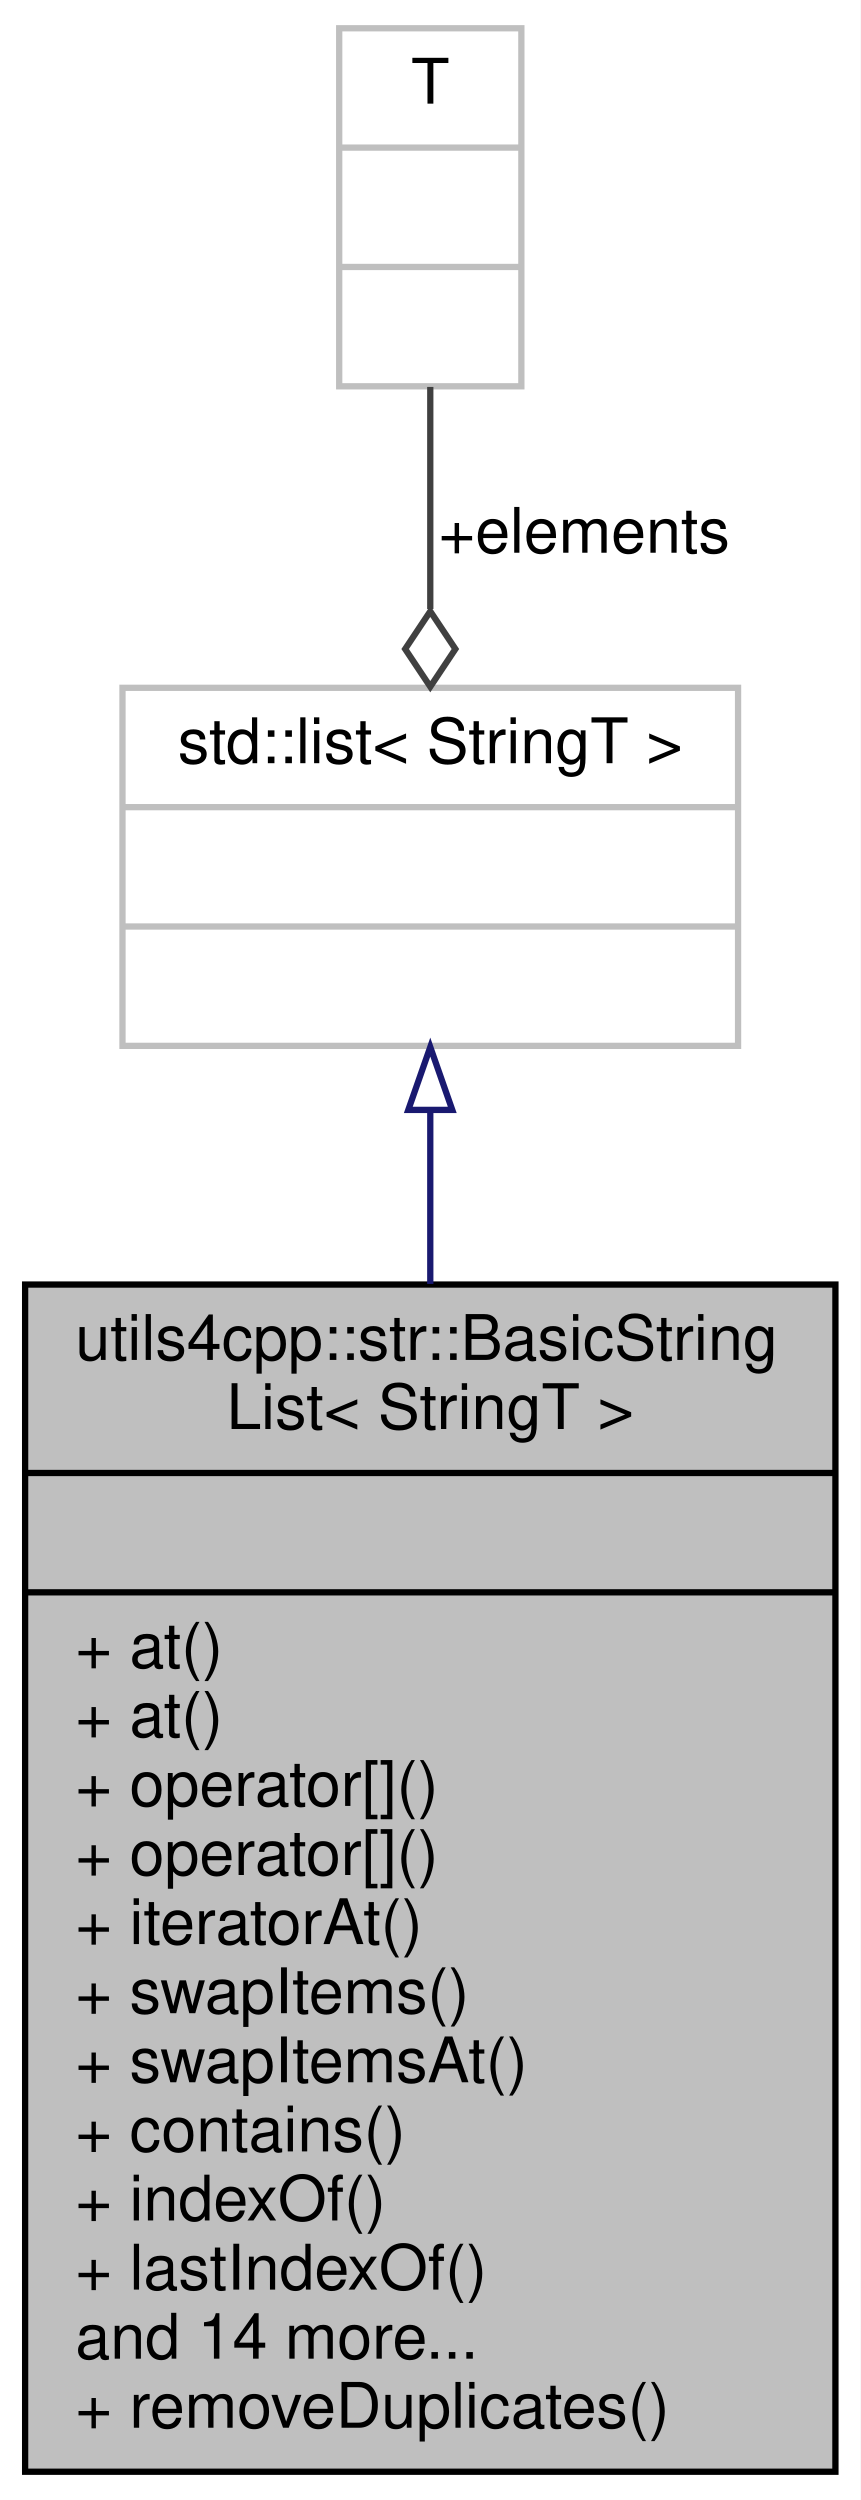
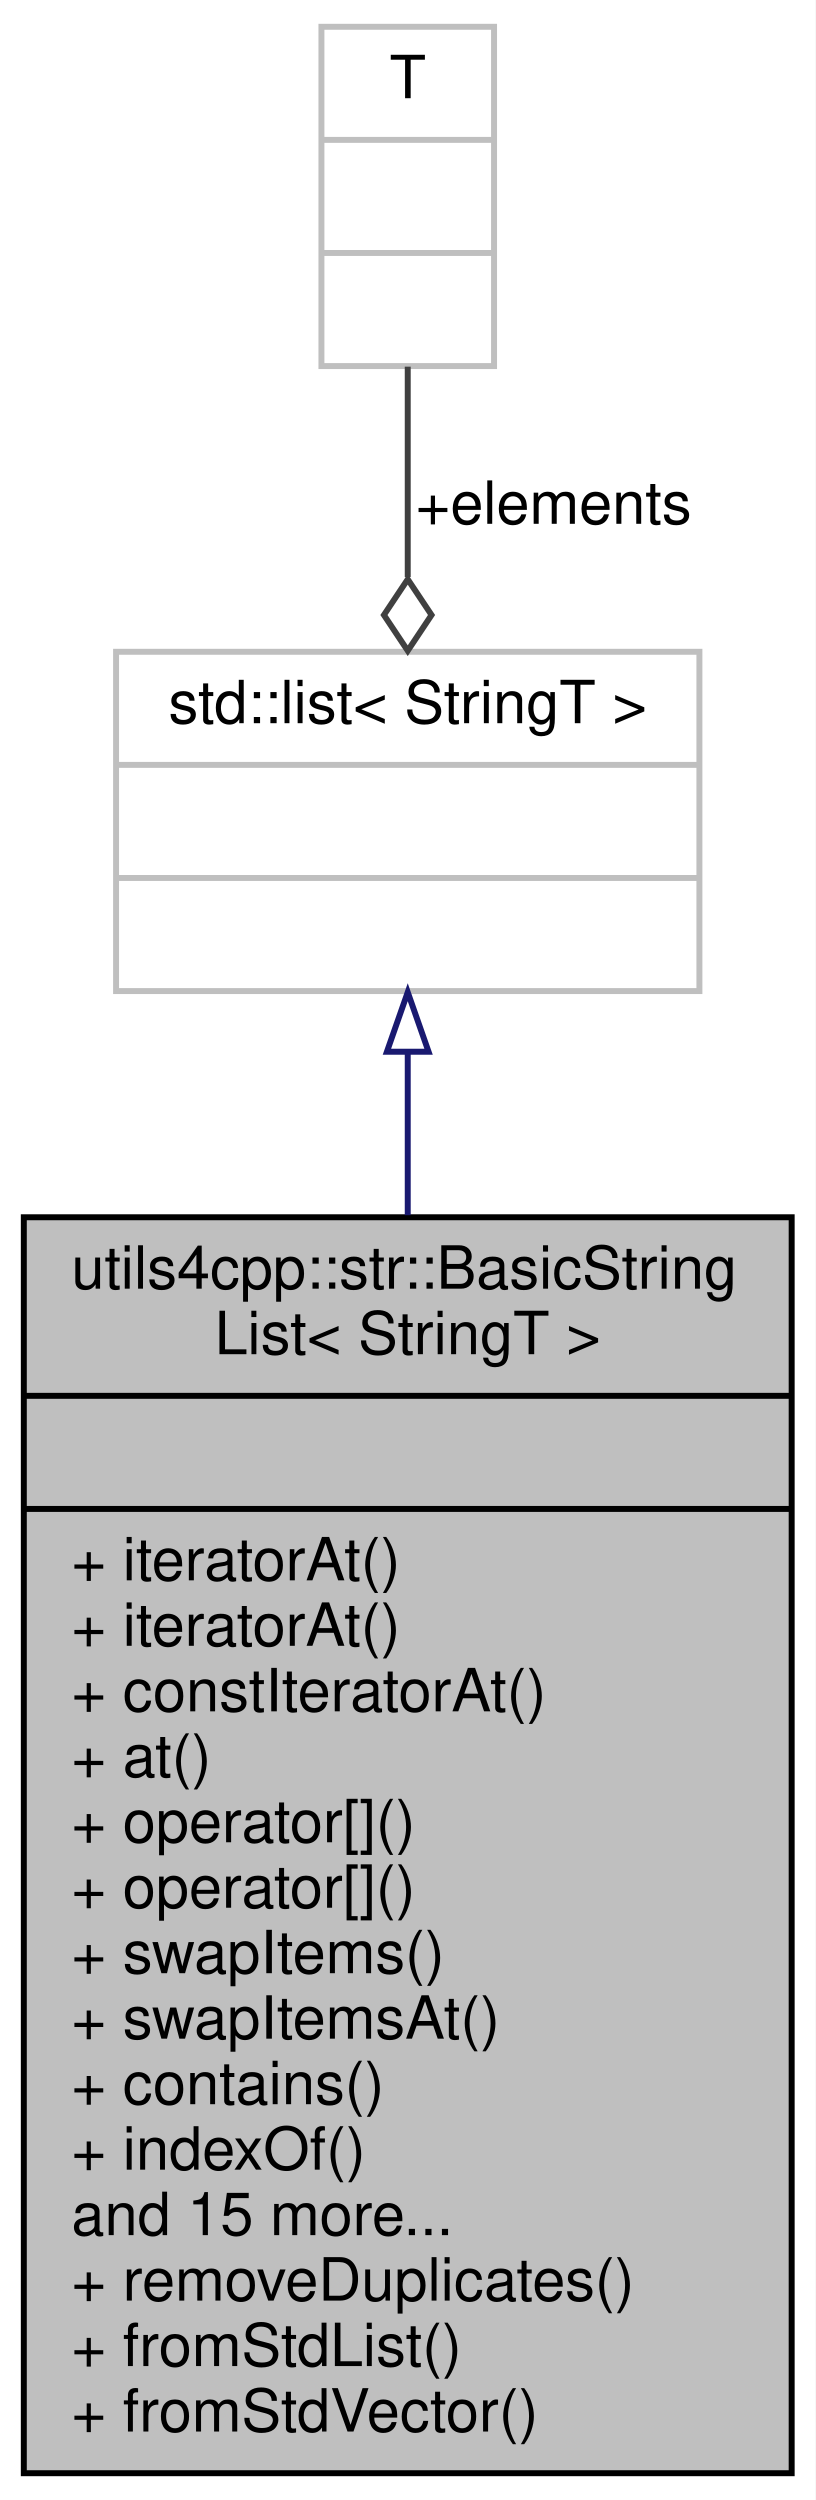
- <svg xmlns="http://www.w3.org/2000/svg" xmlns:xlink="http://www.w3.org/1999/xlink" width="137pt" height="398pt" viewBox="0.00 0.00 137.00 398.00">
-   <g id="graph0" class="graph" transform="scale(1 1) rotate(0) translate(4 394)">
-     <polygon fill="white" stroke="none" points="-4,4 -4,-394 133,-394 133,4 -4,4" />
+ <svg xmlns="http://www.w3.org/2000/svg" xmlns:xlink="http://www.w3.org/1999/xlink" width="137pt" height="420pt" viewBox="0.00 0.00 137.00 420.00">
+   <g id="graph0" class="graph" transform="scale(1 1) rotate(0) translate(4 416)">
+     <polygon fill="white" stroke="none" points="-4,4 -4,-416 133,-416 133,4 -4,4" />
    <g id="node1" class="node">
      <g id="a_node1">
        <a xlink:title="The string list template class.">
-           <polygon fill="#bfbfbf" stroke="black" points="0,-0.5 0,-189.5 129,-189.5 129,-0.5 0,-0.5" />
-           <text text-anchor="start" x="8" y="-177.5" font-family="Helvetica,sans-Serif" font-size="10.00">utils4cpp::str::BasicString</text>
-           <text text-anchor="middle" x="64.5" y="-166.5" font-family="Helvetica,sans-Serif" font-size="10.00">List&lt; StringT &gt;</text>
-           <polyline fill="none" stroke="black" points="0,-159.5 129,-159.5 " />
-           <text text-anchor="middle" x="64.5" y="-147.5" font-family="Helvetica,sans-Serif" font-size="10.00"> </text>
-           <polyline fill="none" stroke="black" points="0,-140.5 129,-140.5 " />
-           <text text-anchor="start" x="8" y="-128.5" font-family="Helvetica,sans-Serif" font-size="10.00">+ at()</text>
+           <polygon fill="#bfbfbf" stroke="black" points="0,-0.5 0,-211.5 129,-211.5 129,-0.5 0,-0.5" />
+           <text text-anchor="start" x="8" y="-199.5" font-family="Helvetica,sans-Serif" font-size="10.00">utils4cpp::str::BasicString</text>
+           <text text-anchor="middle" x="64.5" y="-188.5" font-family="Helvetica,sans-Serif" font-size="10.00">List&lt; StringT &gt;</text>
+           <polyline fill="none" stroke="black" points="0,-181.5 129,-181.5 " />
+           <text text-anchor="middle" x="64.5" y="-169.5" font-family="Helvetica,sans-Serif" font-size="10.00"> </text>
+           <polyline fill="none" stroke="black" points="0,-162.5 129,-162.5 " />
+           <text text-anchor="start" x="8" y="-150.5" font-family="Helvetica,sans-Serif" font-size="10.00">+ iteratorAt()</text>
+           <text text-anchor="start" x="8" y="-139.5" font-family="Helvetica,sans-Serif" font-size="10.00">+ iteratorAt()</text>
+           <text text-anchor="start" x="8" y="-128.5" font-family="Helvetica,sans-Serif" font-size="10.00">+ constIteratorAt()</text>
          <text text-anchor="start" x="8" y="-117.5" font-family="Helvetica,sans-Serif" font-size="10.00">+ at()</text>
          <text text-anchor="start" x="8" y="-106.5" font-family="Helvetica,sans-Serif" font-size="10.00">+ operator[]()</text>
          <text text-anchor="start" x="8" y="-95.5" font-family="Helvetica,sans-Serif" font-size="10.00">+ operator[]()</text>
-           <text text-anchor="start" x="8" y="-84.5" font-family="Helvetica,sans-Serif" font-size="10.00">+ iteratorAt()</text>
-           <text text-anchor="start" x="8" y="-73.5" font-family="Helvetica,sans-Serif" font-size="10.00">+ swapItems()</text>
-           <text text-anchor="start" x="8" y="-62.5" font-family="Helvetica,sans-Serif" font-size="10.00">+ swapItemsAt()</text>
-           <text text-anchor="start" x="8" y="-51.5" font-family="Helvetica,sans-Serif" font-size="10.00">+ contains()</text>
-           <text text-anchor="start" x="8" y="-40.5" font-family="Helvetica,sans-Serif" font-size="10.00">+ indexOf()</text>
-           <text text-anchor="start" x="8" y="-29.5" font-family="Helvetica,sans-Serif" font-size="10.00">+ lastIndexOf()</text>
-           <text text-anchor="start" x="8" y="-18.5" font-family="Helvetica,sans-Serif" font-size="10.00">and 14 more...</text>
-           <text text-anchor="start" x="8" y="-7.5" font-family="Helvetica,sans-Serif" font-size="10.00">+ removeDuplicates()</text>
+           <text text-anchor="start" x="8" y="-84.5" font-family="Helvetica,sans-Serif" font-size="10.00">+ swapItems()</text>
+           <text text-anchor="start" x="8" y="-73.5" font-family="Helvetica,sans-Serif" font-size="10.00">+ swapItemsAt()</text>
+           <text text-anchor="start" x="8" y="-62.5" font-family="Helvetica,sans-Serif" font-size="10.00">+ contains()</text>
+           <text text-anchor="start" x="8" y="-51.5" font-family="Helvetica,sans-Serif" font-size="10.00">+ indexOf()</text>
+           <text text-anchor="start" x="8" y="-40.5" font-family="Helvetica,sans-Serif" font-size="10.00">and 15 more...</text>
+           <text text-anchor="start" x="8" y="-29.5" font-family="Helvetica,sans-Serif" font-size="10.00">+ removeDuplicates()</text>
+           <text text-anchor="start" x="8" y="-18.5" font-family="Helvetica,sans-Serif" font-size="10.00">+ fromStdList()</text>
+           <text text-anchor="start" x="8" y="-7.5" font-family="Helvetica,sans-Serif" font-size="10.00">+ fromStdVector()</text>
        </a>
      </g>
    </g>
    <g id="node2" class="node">
      <g id="a_node2">
        <a xlink:title="STL class.">
-           <polygon fill="white" stroke="#bfbfbf" points="15.5,-227.5 15.5,-284.5 113.5,-284.5 113.5,-227.5 15.5,-227.5" />
-           <text text-anchor="middle" x="64.5" y="-272.5" font-family="Helvetica,sans-Serif" font-size="10.00">std::list&lt; StringT &gt;</text>
-           <polyline fill="none" stroke="#bfbfbf" points="15.5,-265.5 113.5,-265.5 " />
-           <text text-anchor="middle" x="64.5" y="-253.5" font-family="Helvetica,sans-Serif" font-size="10.00"> </text>
-           <polyline fill="none" stroke="#bfbfbf" points="15.5,-246.5 113.5,-246.5 " />
-           <text text-anchor="middle" x="64.5" y="-234.5" font-family="Helvetica,sans-Serif" font-size="10.00"> </text>
+           <polygon fill="white" stroke="#bfbfbf" points="15.5,-249.5 15.5,-306.5 113.5,-306.5 113.5,-249.5 15.5,-249.5" />
+           <text text-anchor="middle" x="64.5" y="-294.5" font-family="Helvetica,sans-Serif" font-size="10.00">std::list&lt; StringT &gt;</text>
+           <polyline fill="none" stroke="#bfbfbf" points="15.5,-287.5 113.5,-287.5 " />
+           <text text-anchor="middle" x="64.5" y="-275.5" font-family="Helvetica,sans-Serif" font-size="10.00"> </text>
+           <polyline fill="none" stroke="#bfbfbf" points="15.5,-268.5 113.5,-268.5 " />
+           <text text-anchor="middle" x="64.5" y="-256.5" font-family="Helvetica,sans-Serif" font-size="10.00"> </text>
        </a>
      </g>
    </g>
    <g id="edge1" class="edge">
-       <path fill="none" stroke="midnightblue" d="M64.5,-217.078C64.5,-208.598 64.5,-199.241 64.5,-189.597" />
-       <polygon fill="none" stroke="midnightblue" points="61,-217.304 64.5,-227.304 68,-217.304 61,-217.304" />
+       <path fill="none" stroke="midnightblue" d="M64.5,-239.194C64.5,-230.797 64.5,-221.5 64.5,-211.841" />
+       <polygon fill="none" stroke="midnightblue" points="61,-239.308 64.5,-249.308 68,-239.308 61,-239.308" />
    </g>
    <g id="node3" class="node">
      <g id="a_node3">
        <a xlink:title=" ">
-           <polygon fill="white" stroke="#bfbfbf" points="50,-332.5 50,-389.5 79,-389.5 79,-332.5 50,-332.5" />
-           <text text-anchor="middle" x="64.5" y="-377.5" font-family="Helvetica,sans-Serif" font-size="10.00">T</text>
-           <polyline fill="none" stroke="#bfbfbf" points="50,-370.5 79,-370.5 " />
-           <text text-anchor="middle" x="64.5" y="-358.5" font-family="Helvetica,sans-Serif" font-size="10.00"> </text>
-           <polyline fill="none" stroke="#bfbfbf" points="50,-351.5 79,-351.5 " />
-           <text text-anchor="middle" x="64.5" y="-339.5" font-family="Helvetica,sans-Serif" font-size="10.00"> </text>
+           <polygon fill="white" stroke="#bfbfbf" points="50,-354.5 50,-411.5 79,-411.5 79,-354.5 50,-354.5" />
+           <text text-anchor="middle" x="64.5" y="-399.5" font-family="Helvetica,sans-Serif" font-size="10.00">T</text>
+           <polyline fill="none" stroke="#bfbfbf" points="50,-392.5 79,-392.5 " />
+           <text text-anchor="middle" x="64.5" y="-380.5" font-family="Helvetica,sans-Serif" font-size="10.00"> </text>
+           <polyline fill="none" stroke="#bfbfbf" points="50,-373.5 79,-373.5 " />
+           <text text-anchor="middle" x="64.5" y="-361.5" font-family="Helvetica,sans-Serif" font-size="10.00"> </text>
        </a>
      </g>
    </g>
    <g id="edge2" class="edge">
-       <path fill="none" stroke="#404040" d="M64.5,-332.398C64.5,-321.545 64.5,-308.873 64.5,-297.049" />
-       <polygon fill="none" stroke="#404040" points="64.5,-296.678 60.5,-290.678 64.5,-284.678 68.5,-290.678 64.5,-296.678" />
-       <text text-anchor="middle" x="89" y="-306" font-family="Helvetica,sans-Serif" font-size="10.00"> +elements</text>
+       <path fill="none" stroke="#404040" d="M64.5,-354.398C64.5,-343.545 64.5,-330.873 64.5,-319.049" />
+       <polygon fill="none" stroke="#404040" points="64.5,-318.678 60.5,-312.678 64.5,-306.678 68.5,-312.678 64.5,-318.678" />
+       <text text-anchor="middle" x="89" y="-328" font-family="Helvetica,sans-Serif" font-size="10.00"> +elements</text>
    </g>
  </g>
</svg>
